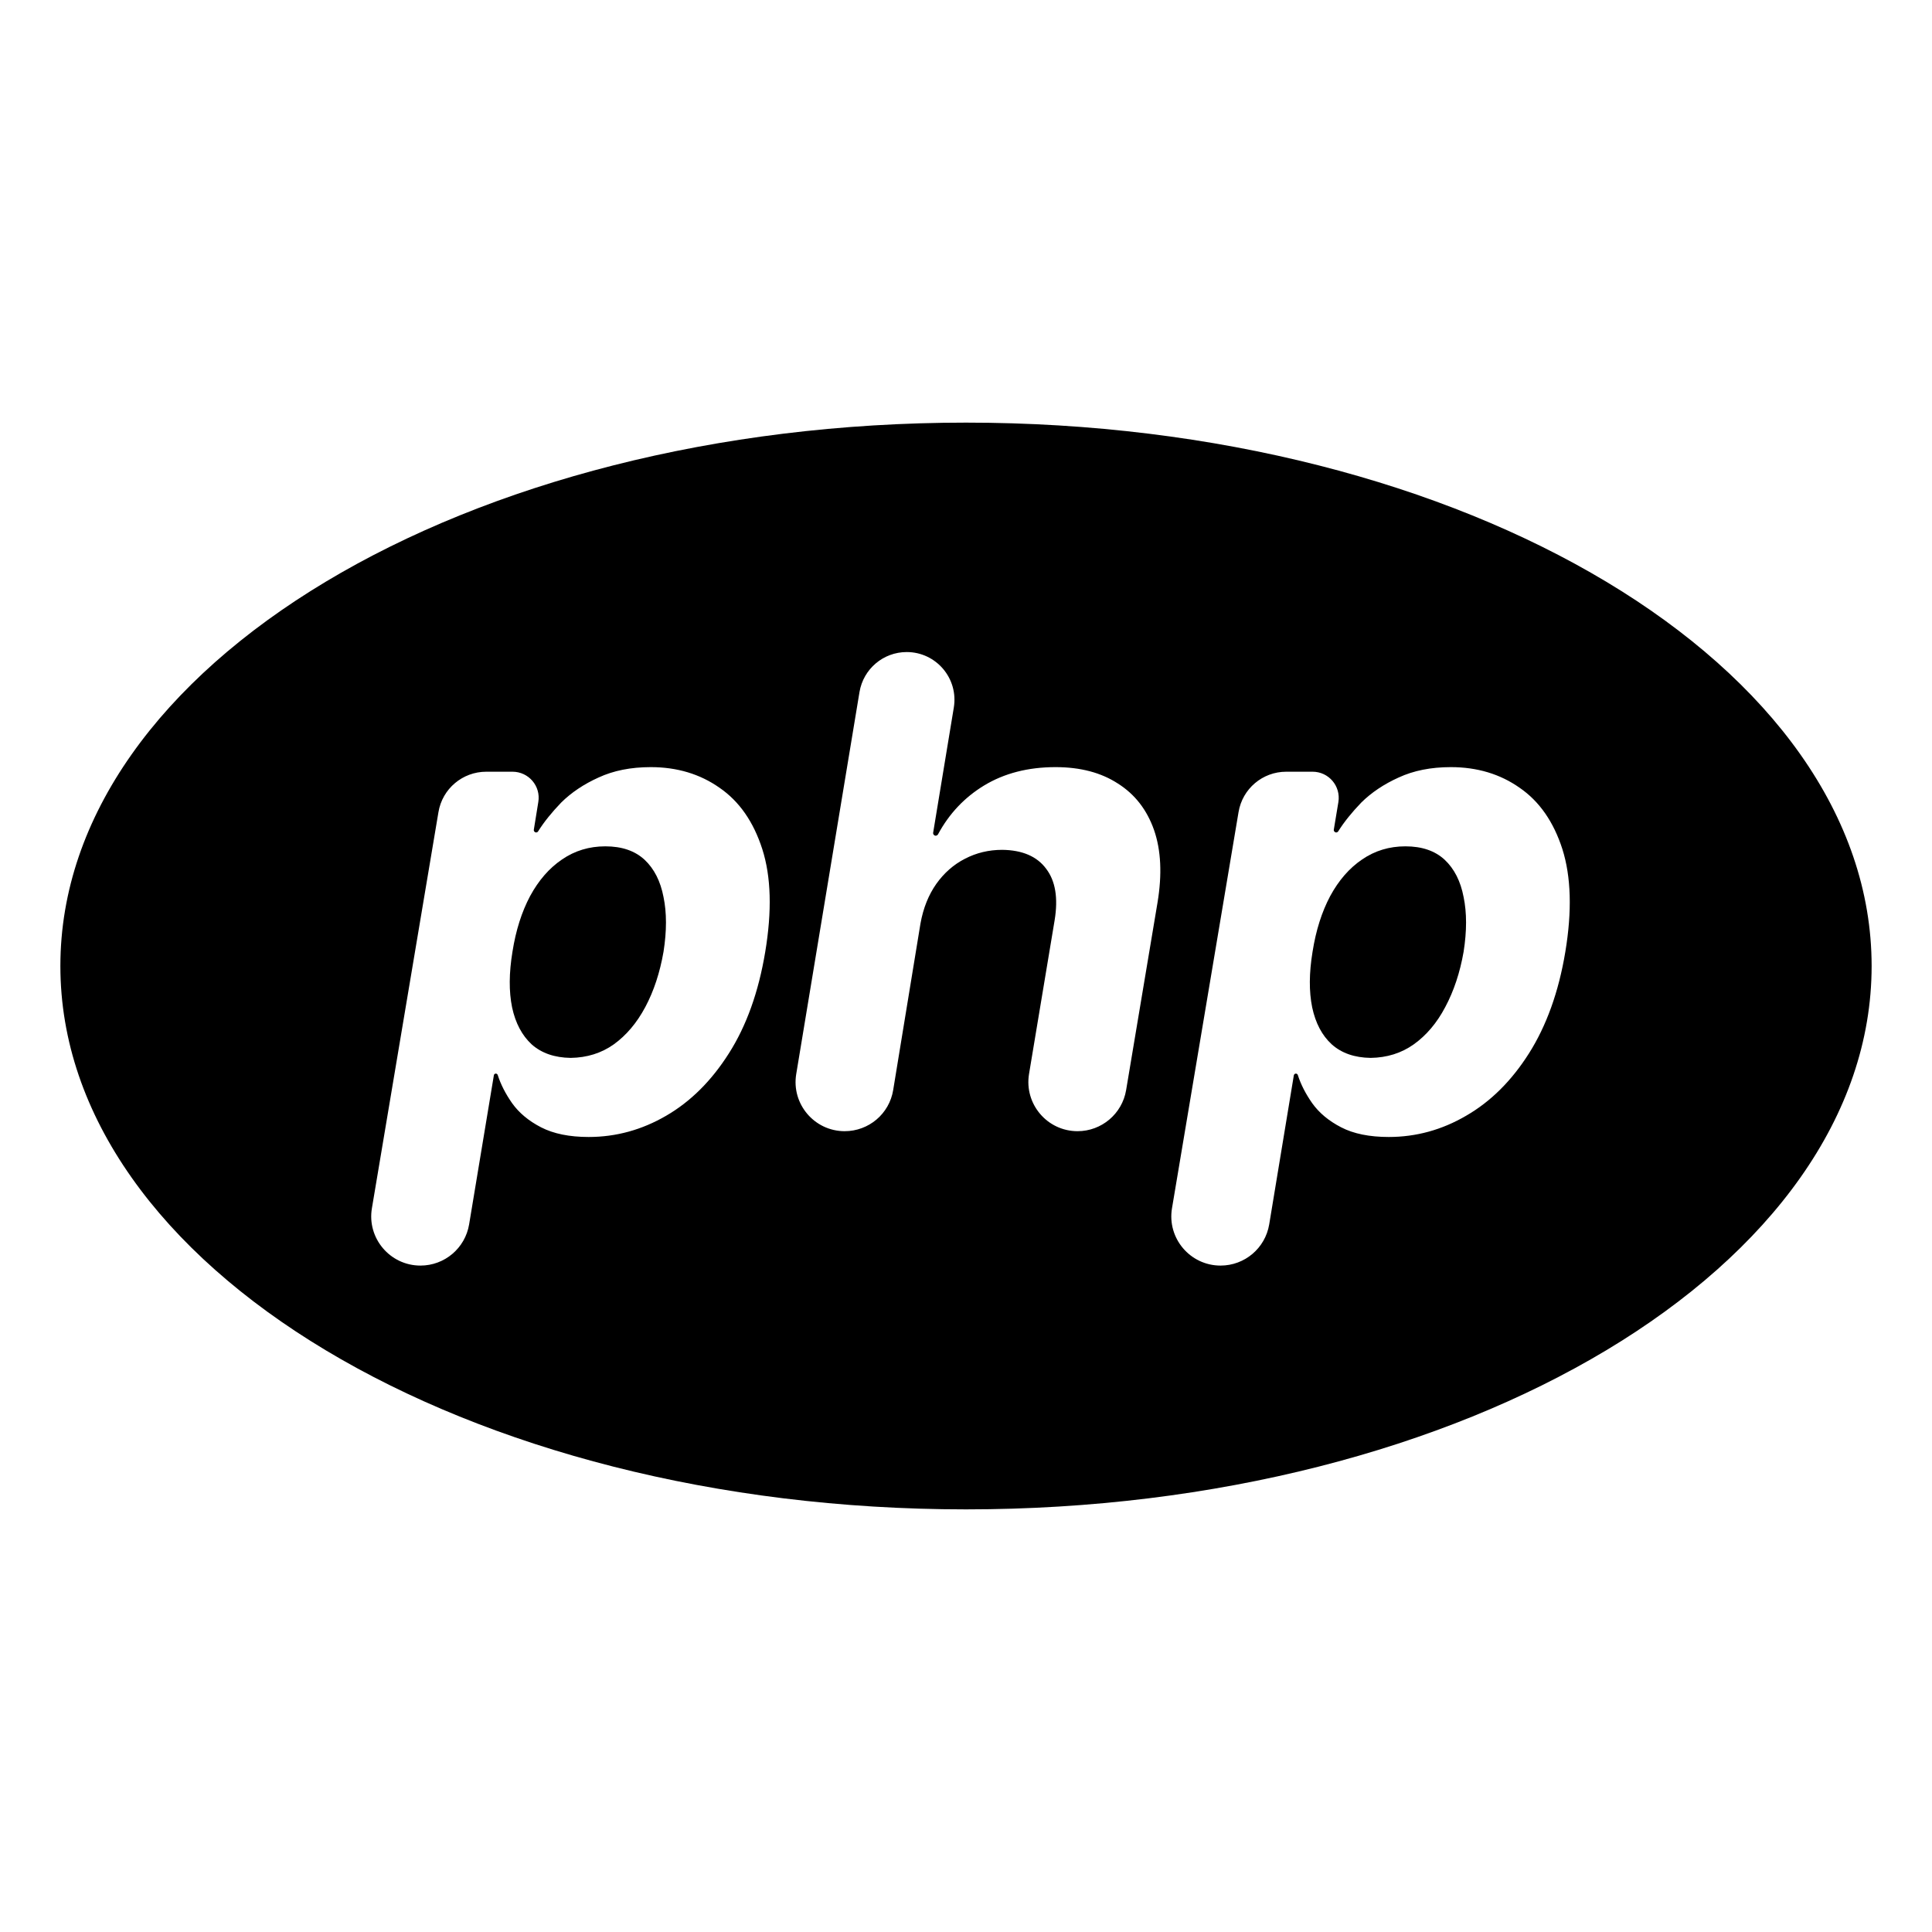
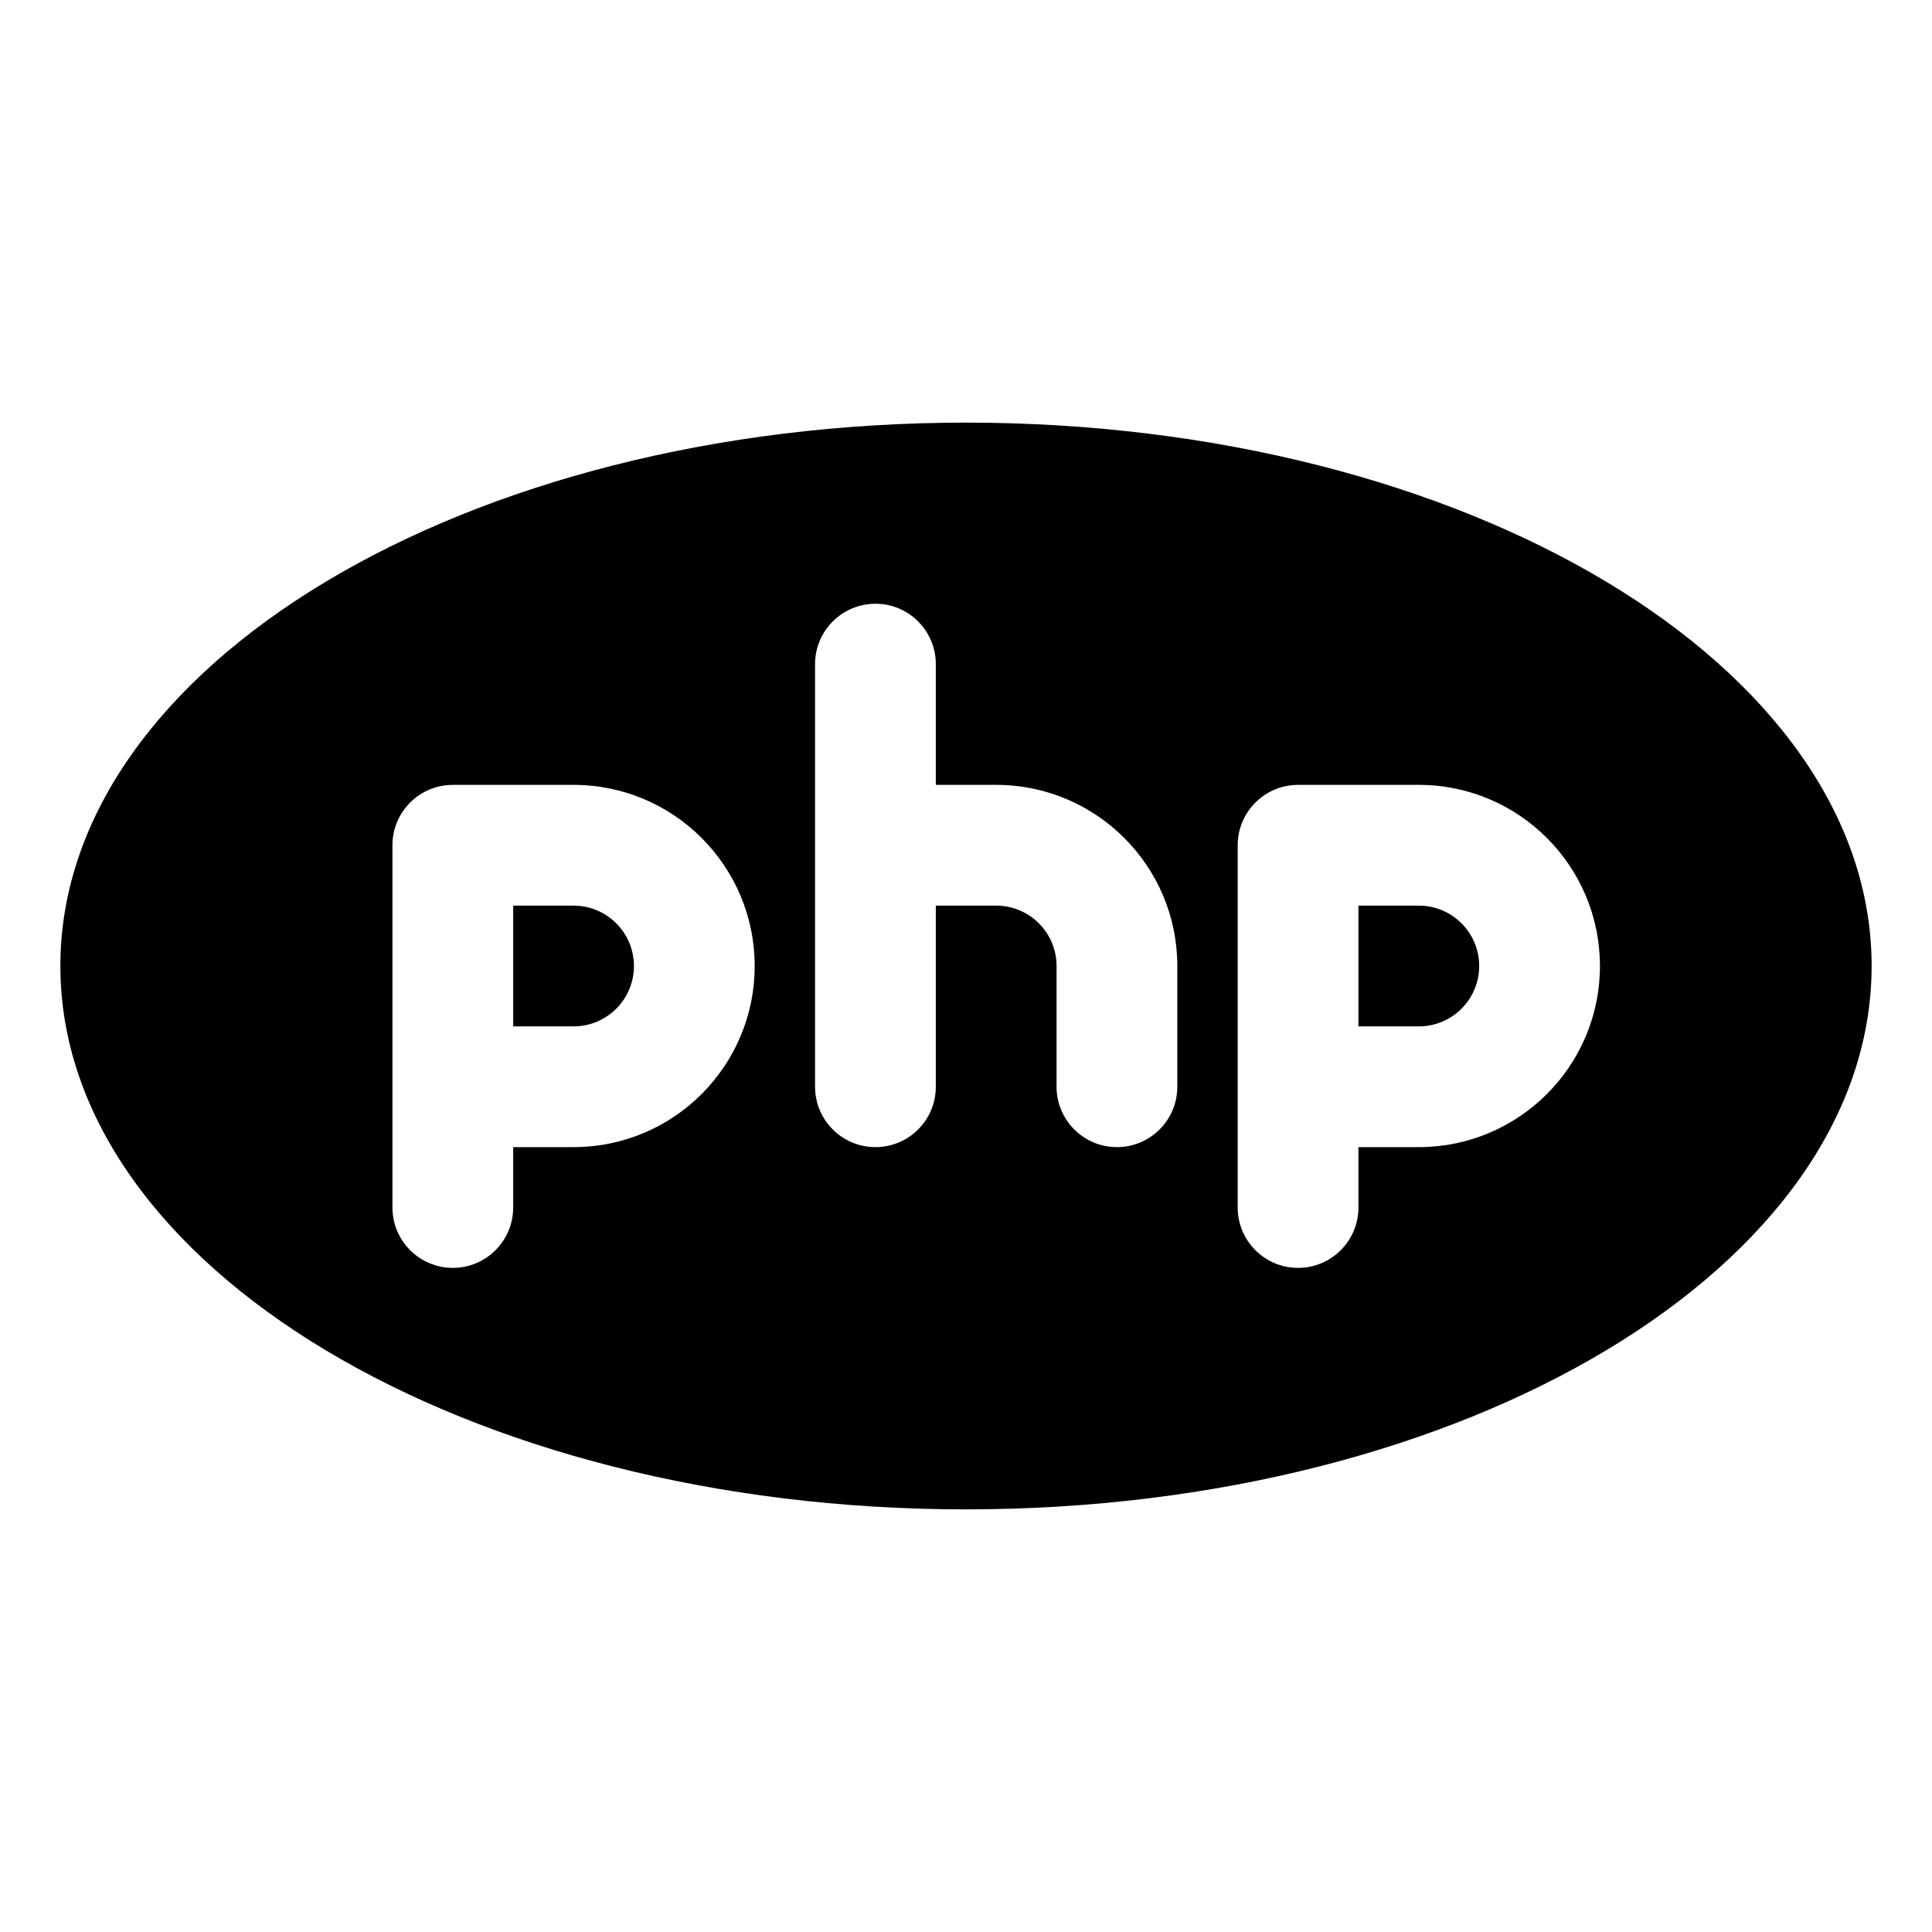
<svg xmlns="http://www.w3.org/2000/svg" width="16" height="16" viewBox="0 0 16 16" fill="none">
-   <path fill-rule="evenodd" clip-rule="evenodd" d="M15.5 8C15.5 10.485 12.142 12.5 8 12.5C3.858 12.5 0.5 10.485 0.5 8C0.5 5.515 3.858 3.5 8 3.5C12.142 3.5 15.5 5.515 15.5 8ZM3.631 6.726L3.08 10.006C3.038 10.254 3.23 10.481 3.482 10.481C3.682 10.481 3.852 10.337 3.885 10.14L4.09 8.905C4.091 8.897 4.098 8.891 4.106 8.891C4.113 8.891 4.12 8.896 4.122 8.903C4.147 8.981 4.187 9.059 4.241 9.136C4.298 9.216 4.378 9.283 4.481 9.336C4.584 9.389 4.715 9.416 4.875 9.416C5.102 9.416 5.316 9.357 5.517 9.24C5.719 9.123 5.892 8.951 6.036 8.724C6.182 8.495 6.282 8.215 6.337 7.885C6.394 7.544 6.386 7.26 6.313 7.032C6.24 6.805 6.122 6.636 5.959 6.524C5.797 6.41 5.607 6.353 5.389 6.353C5.224 6.353 5.08 6.382 4.957 6.439C4.835 6.494 4.732 6.563 4.648 6.646C4.57 6.727 4.506 6.806 4.457 6.884C4.454 6.89 4.447 6.894 4.44 6.894C4.428 6.894 4.419 6.883 4.421 6.871L4.458 6.642C4.48 6.51 4.378 6.391 4.244 6.391H4.027C3.831 6.391 3.663 6.532 3.631 6.726ZM7.397 9.027L7.623 7.648C7.646 7.52 7.69 7.411 7.754 7.32C7.818 7.23 7.897 7.16 7.991 7.112C8.085 7.063 8.188 7.038 8.3 7.038C8.466 7.04 8.588 7.092 8.664 7.195C8.741 7.296 8.764 7.438 8.734 7.621L8.522 8.894C8.481 9.142 8.672 9.368 8.924 9.368C9.123 9.368 9.293 9.224 9.326 9.028L9.586 7.475C9.625 7.24 9.615 7.04 9.557 6.873C9.498 6.706 9.399 6.578 9.258 6.489C9.12 6.399 8.948 6.353 8.742 6.353C8.514 6.353 8.317 6.404 8.15 6.505C7.989 6.603 7.861 6.737 7.768 6.91C7.764 6.916 7.757 6.921 7.749 6.921C7.736 6.921 7.726 6.909 7.728 6.896L7.899 5.86C7.939 5.619 7.753 5.4 7.509 5.4C7.315 5.4 7.15 5.54 7.118 5.731L6.594 8.895C6.553 9.142 6.744 9.368 6.995 9.368C7.195 9.368 7.365 9.224 7.397 9.027ZM10.257 6.726L9.706 10.006C9.664 10.254 9.856 10.481 10.108 10.481C10.308 10.481 10.478 10.337 10.511 10.14L10.715 8.905C10.717 8.897 10.724 8.891 10.732 8.891C10.739 8.891 10.746 8.896 10.748 8.903C10.773 8.981 10.813 9.059 10.867 9.136C10.924 9.216 11.004 9.283 11.107 9.336C11.209 9.389 11.341 9.416 11.501 9.416C11.728 9.416 11.942 9.357 12.142 9.24C12.345 9.123 12.518 8.951 12.662 8.724C12.807 8.495 12.908 8.215 12.963 7.885C13.02 7.544 13.011 7.26 12.939 7.032C12.866 6.805 12.748 6.636 12.585 6.524C12.423 6.41 12.233 6.353 12.015 6.353C11.85 6.353 11.706 6.382 11.583 6.439C11.461 6.494 11.358 6.563 11.274 6.646C11.196 6.727 11.132 6.806 11.083 6.884C11.079 6.89 11.073 6.894 11.066 6.894C11.054 6.894 11.044 6.883 11.046 6.871L11.084 6.642C11.105 6.51 11.004 6.391 10.87 6.391H10.652C10.456 6.391 10.289 6.532 10.257 6.726Z" fill="black" />
-   <path d="M11.351 8.761C11.486 8.759 11.605 8.722 11.708 8.649C11.813 8.574 11.9 8.471 11.969 8.34C12.04 8.207 12.091 8.054 12.121 7.882C12.148 7.71 12.148 7.559 12.121 7.429C12.096 7.298 12.044 7.195 11.964 7.12C11.884 7.046 11.776 7.009 11.639 7.009C11.506 7.009 11.386 7.045 11.28 7.118C11.175 7.189 11.087 7.29 11.016 7.421C10.947 7.551 10.898 7.704 10.87 7.882C10.841 8.058 10.84 8.211 10.867 8.343C10.895 8.474 10.949 8.576 11.029 8.649C11.111 8.722 11.218 8.759 11.351 8.761Z" fill="black" />
-   <path d="M4.726 8.761C4.861 8.759 4.98 8.722 5.083 8.649C5.187 8.574 5.274 8.471 5.344 8.34C5.415 8.207 5.465 8.054 5.495 7.882C5.522 7.71 5.522 7.559 5.495 7.429C5.47 7.298 5.418 7.195 5.338 7.12C5.258 7.046 5.15 7.009 5.013 7.009C4.88 7.009 4.76 7.045 4.654 7.118C4.549 7.189 4.461 7.29 4.39 7.421C4.321 7.551 4.272 7.704 4.244 7.882C4.215 8.058 4.214 8.211 4.241 8.343C4.269 8.474 4.324 8.576 4.403 8.649C4.485 8.722 4.593 8.759 4.726 8.761Z" fill="black" />
+   <path fill-rule="evenodd" clip-rule="evenodd" d="M8 12.5C12.142 12.5 15.5 10.485 15.5 8C15.5 5.515 12.142 3.5 8 3.5C3.858 3.5 0.5 5.515 0.5 8C0.5 10.485 3.858 12.5 8 12.5ZM7.75 5.5C7.75 5.224 7.526 5 7.25 5C6.974 5 6.75 5.224 6.75 5.5V7V9C6.75 9.276 6.974 9.5 7.25 9.5C7.526 9.5 7.75 9.276 7.75 9V7.5H8.25C8.526 7.5 8.75 7.724 8.75 8V9C8.75 9.276 8.974 9.5 9.25 9.5C9.526 9.5 9.75 9.276 9.75 9V8C9.75 7.172 9.078 6.5 8.25 6.5H7.75V5.5ZM3.75 6.5C3.474 6.5 3.25 6.724 3.25 7V9V10C3.25 10.276 3.474 10.5 3.75 10.5C4.026 10.5 4.25 10.276 4.25 10V9.5H4.75C5.578 9.5 6.25 8.828 6.25 8C6.25 7.172 5.578 6.5 4.75 6.5H3.75ZM4.75 8.5H4.25V7.5H4.75C5.026 7.5 5.25 7.724 5.25 8C5.25 8.276 5.026 8.5 4.75 8.5ZM10.75 6.5C10.474 6.5 10.25 6.724 10.25 7V9V10C10.25 10.276 10.474 10.5 10.75 10.5C11.026 10.5 11.25 10.276 11.25 10V9.5H11.75C12.578 9.5 13.25 8.828 13.25 8C13.25 7.172 12.578 6.5 11.75 6.5H10.75ZM11.75 8.5H11.25V7.5H11.75C12.026 7.5 12.25 7.724 12.25 8C12.25 8.276 12.026 8.5 11.75 8.5Z" fill="black" />
</svg>
